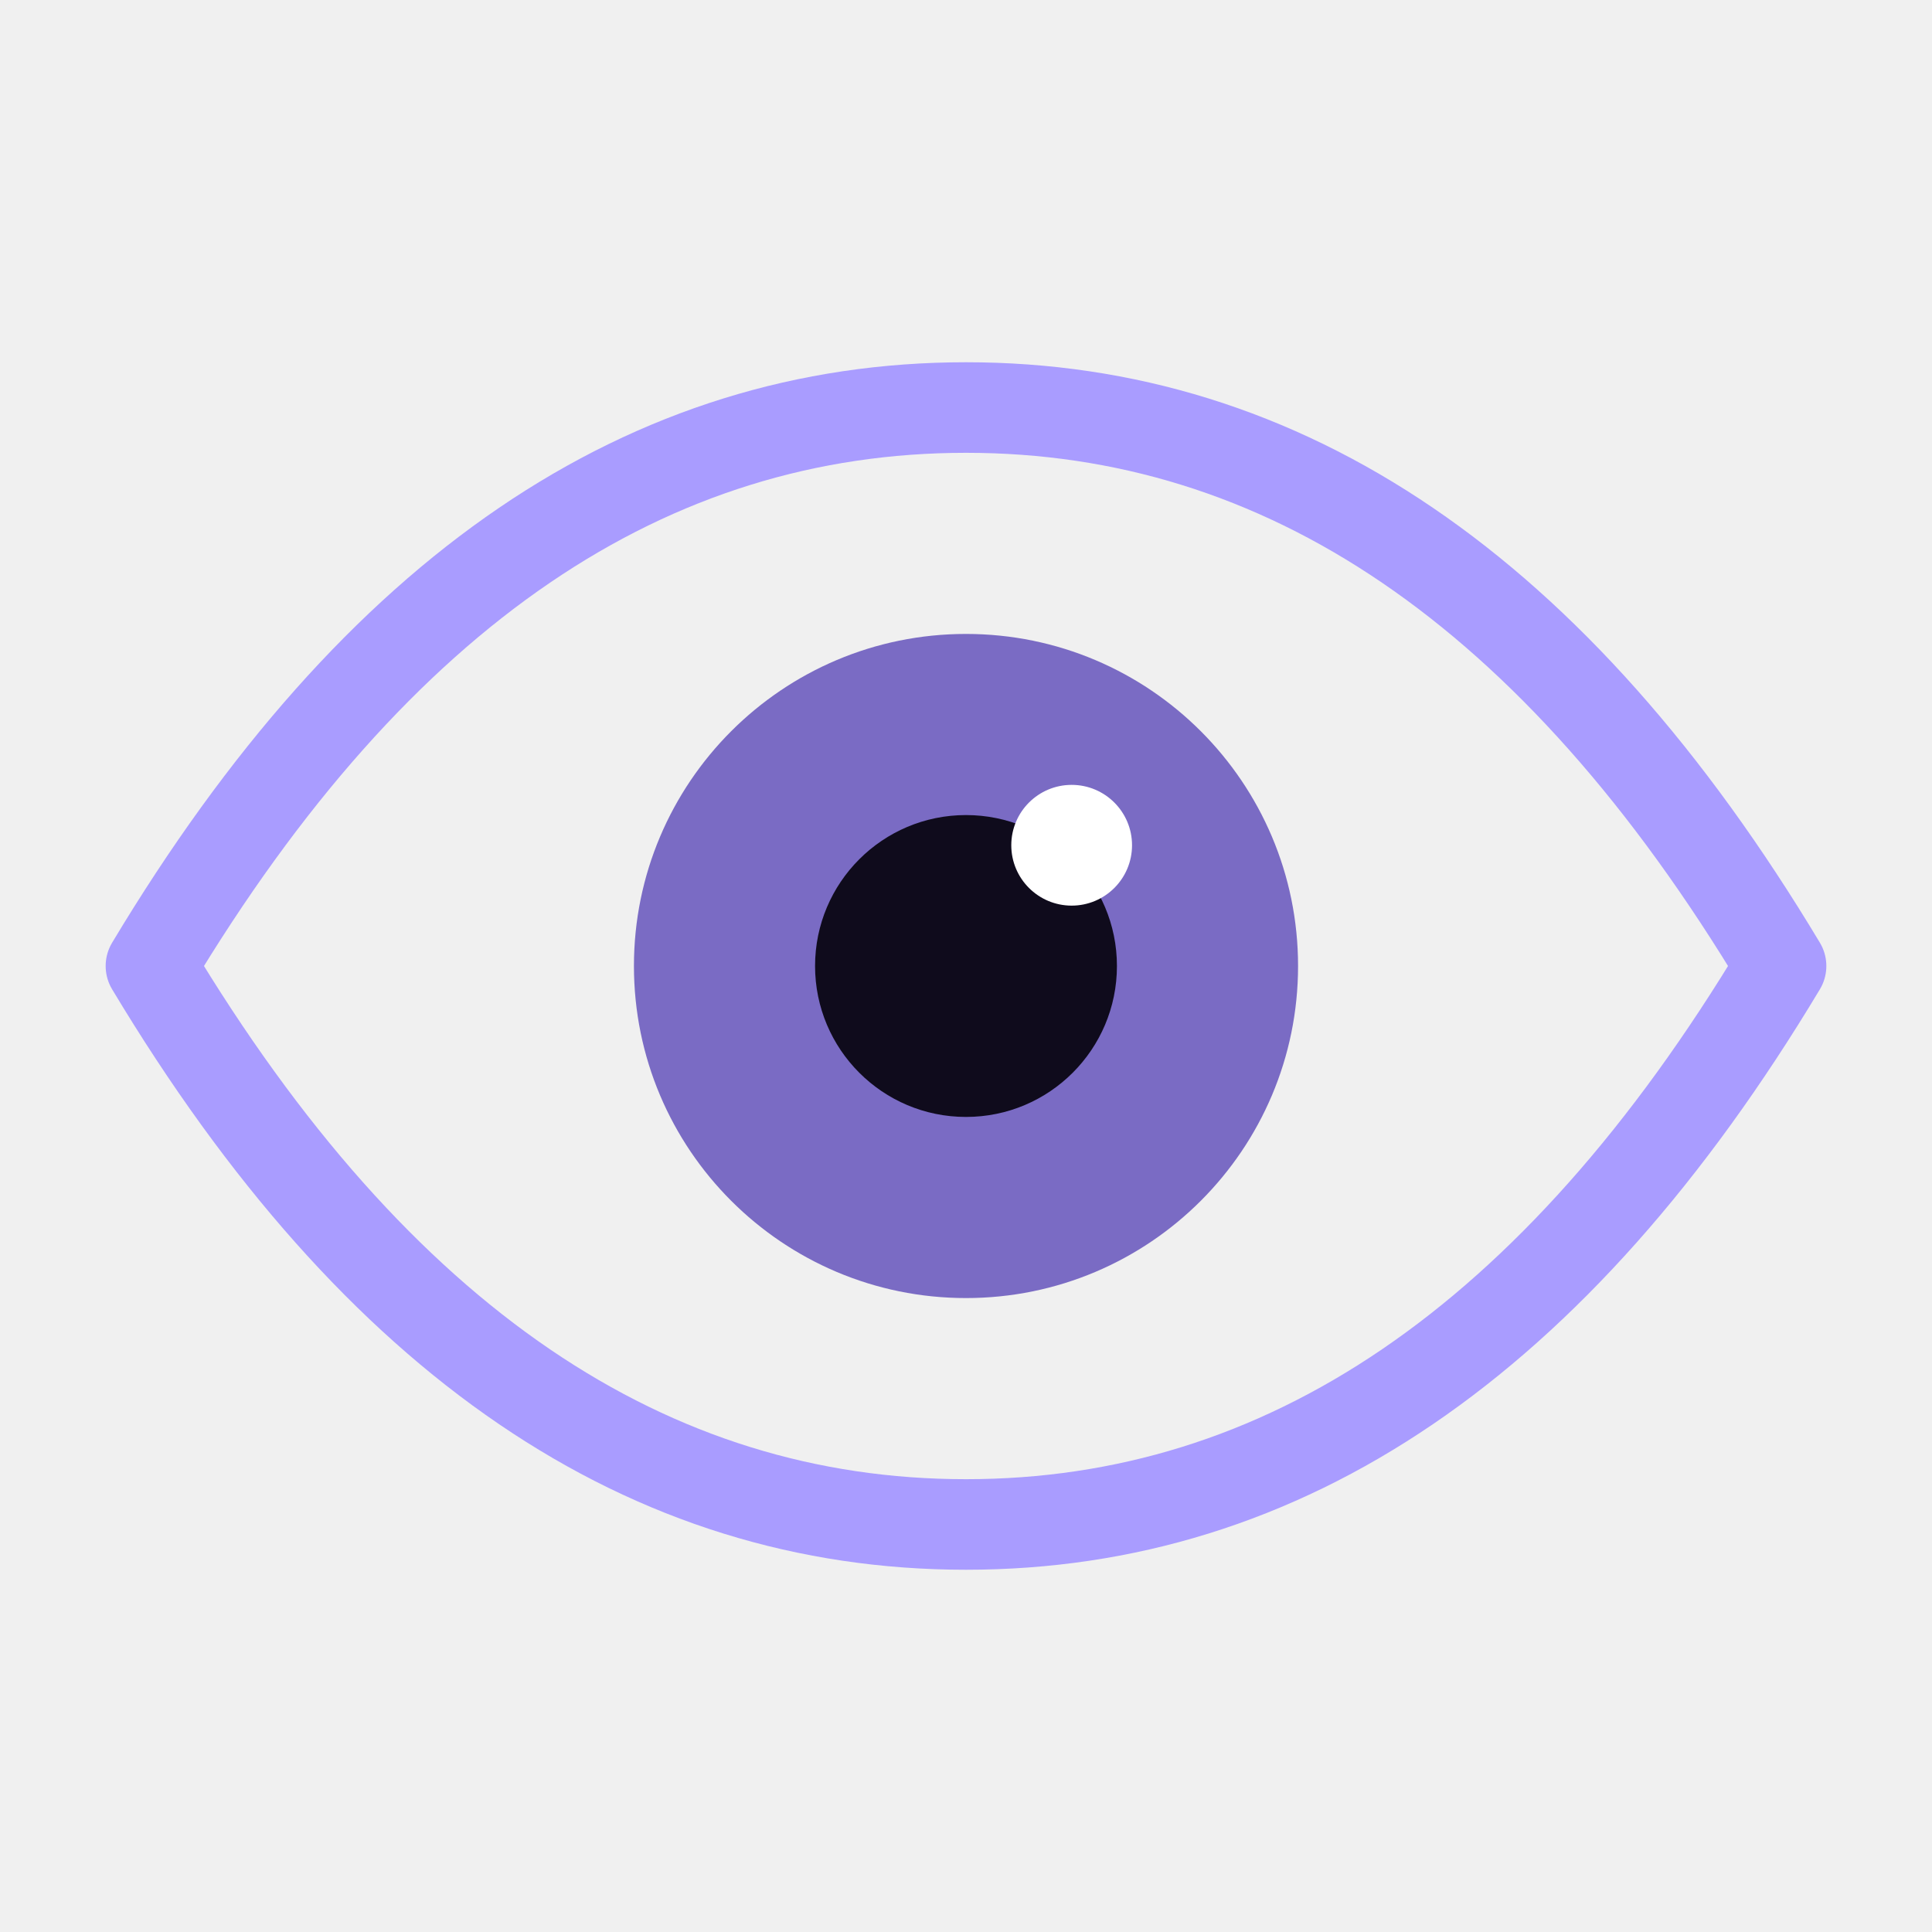
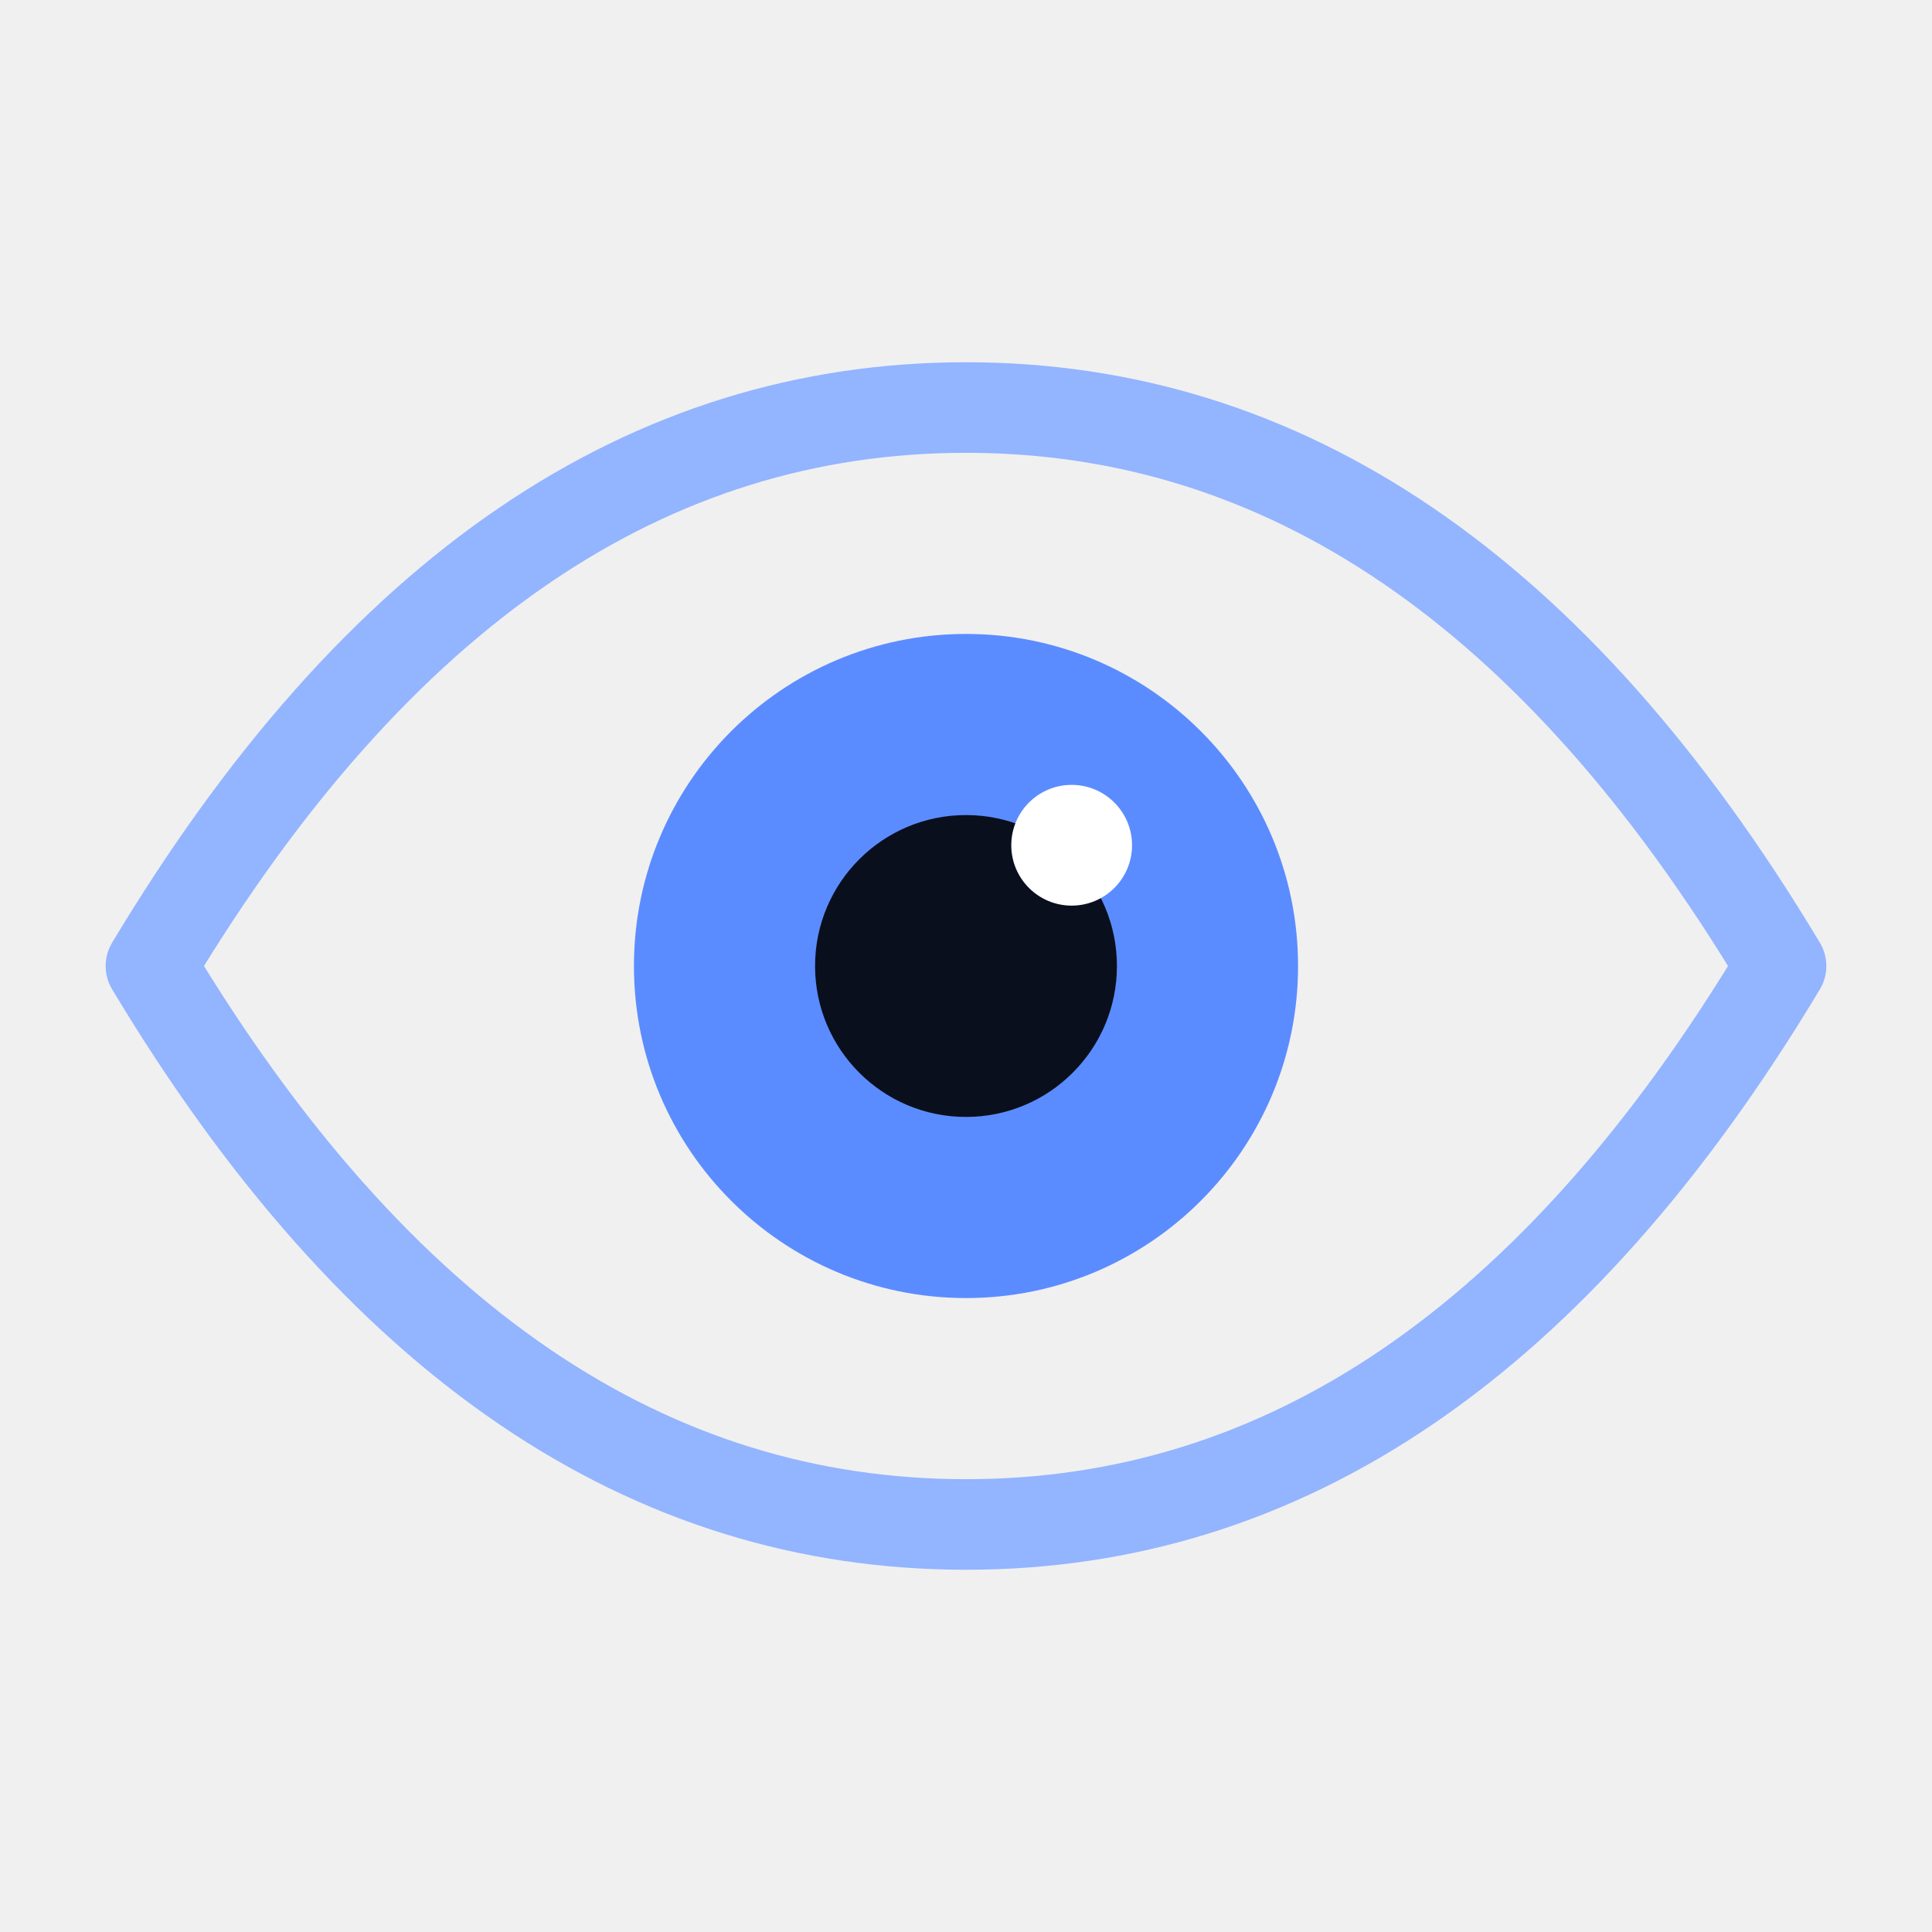
<svg xmlns="http://www.w3.org/2000/svg" viewBox="0 0 64 64">
-   <path d="M5 32c7.5-12.5 16.5-18.5 27-18.5S51.5 19.5 59 32c-7.5 12.5-16.5 18.5-27 18.5S12.5 44.5 5 32Z" fill="none" stroke="#a99cff" stroke-width="3" stroke-linejoin="round" />
-   <circle cx="32" cy="32" r="11" fill="#7a6bc4" />
-   <circle cx="32" cy="32" r="5" fill="#0f0b1c" />
+   <path d="M5 32c7.5-12.5 16.5-18.5 27-18.5S51.5 19.5 59 32c-7.5 12.5-16.5 18.5-27 18.5S12.5 44.5 5 32Z" fill="none" stroke="#93b4ff" stroke-width="3" stroke-linejoin="round" />
+   <circle cx="32" cy="32" r="11" fill="#5b8cff" />
+   <circle cx="32" cy="32" r="5" fill="#0a0f1e" />
  <circle cx="35.5" cy="28" r="2" fill="#fff" />
</svg>
